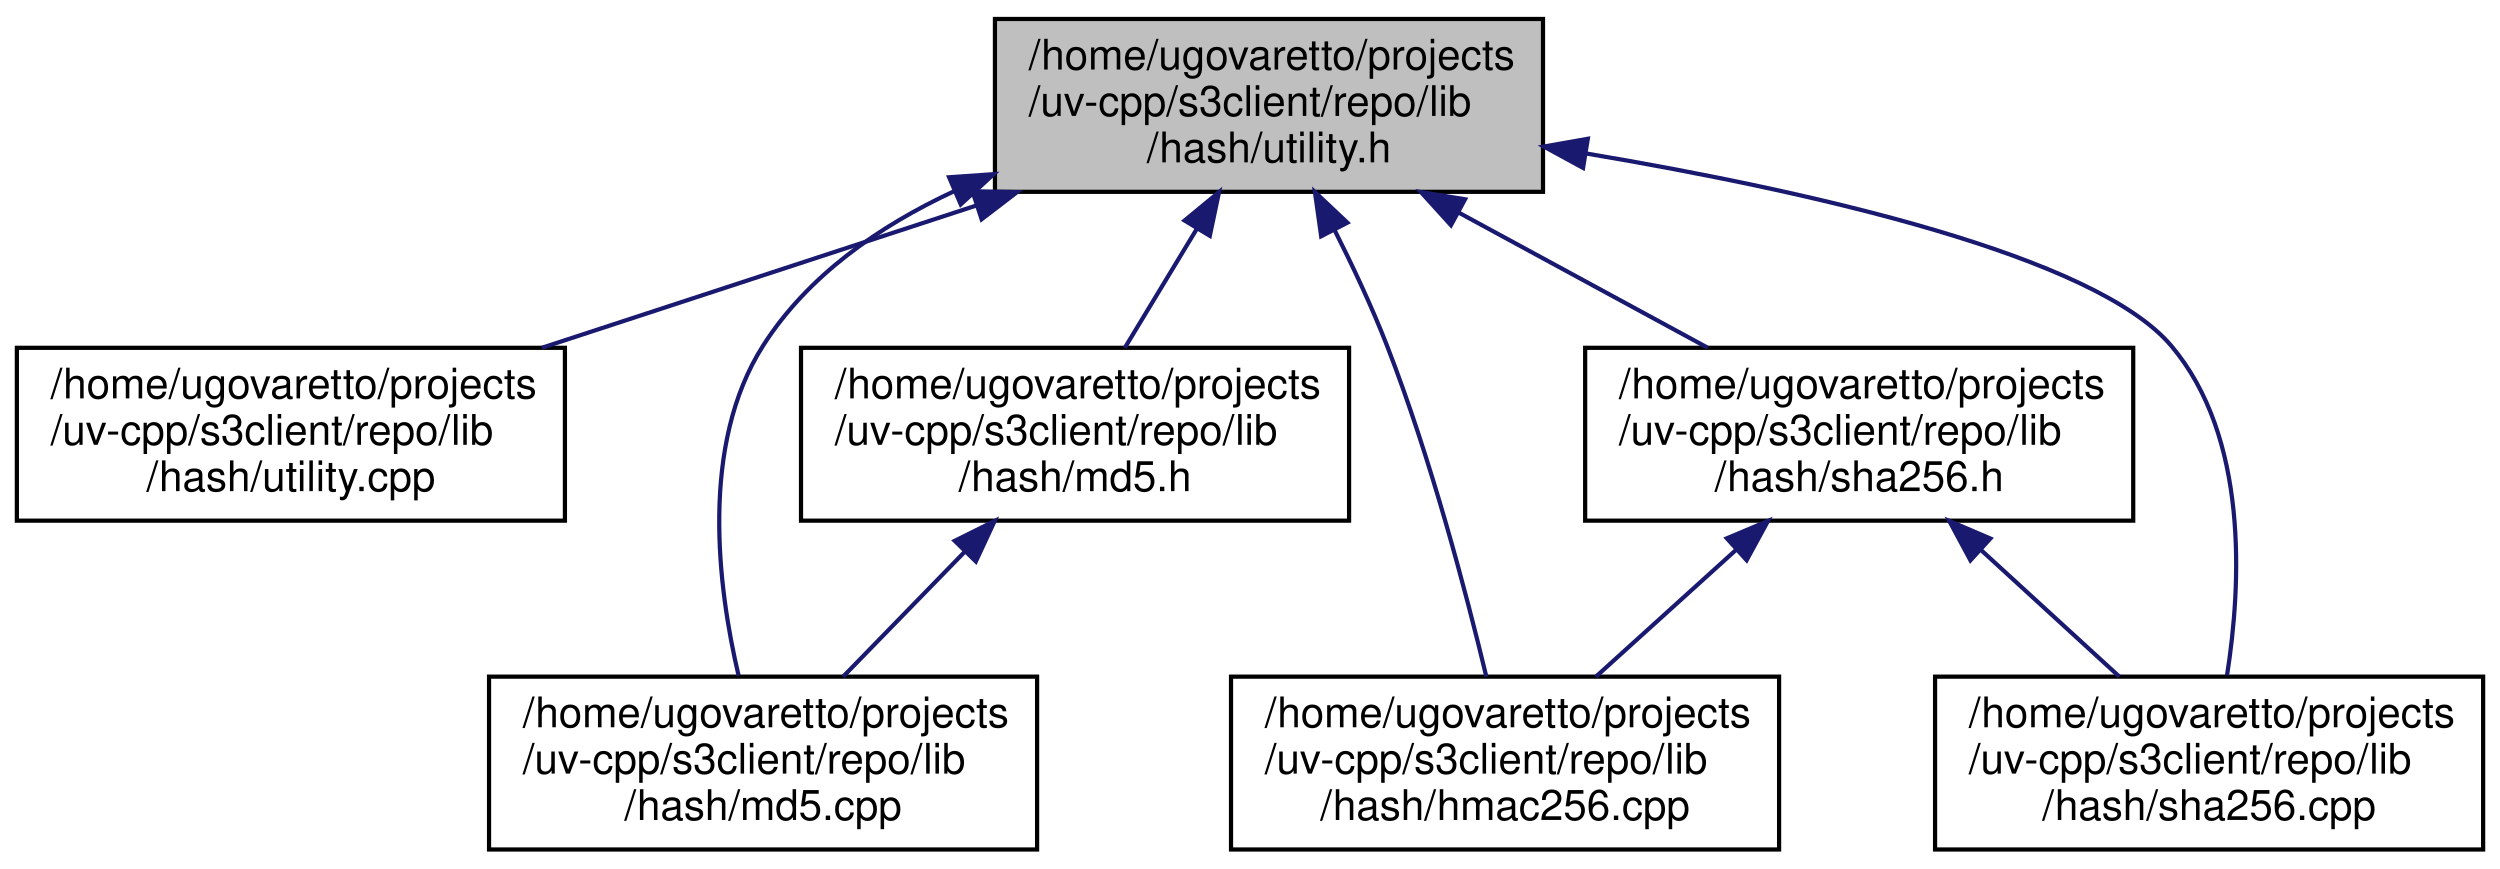
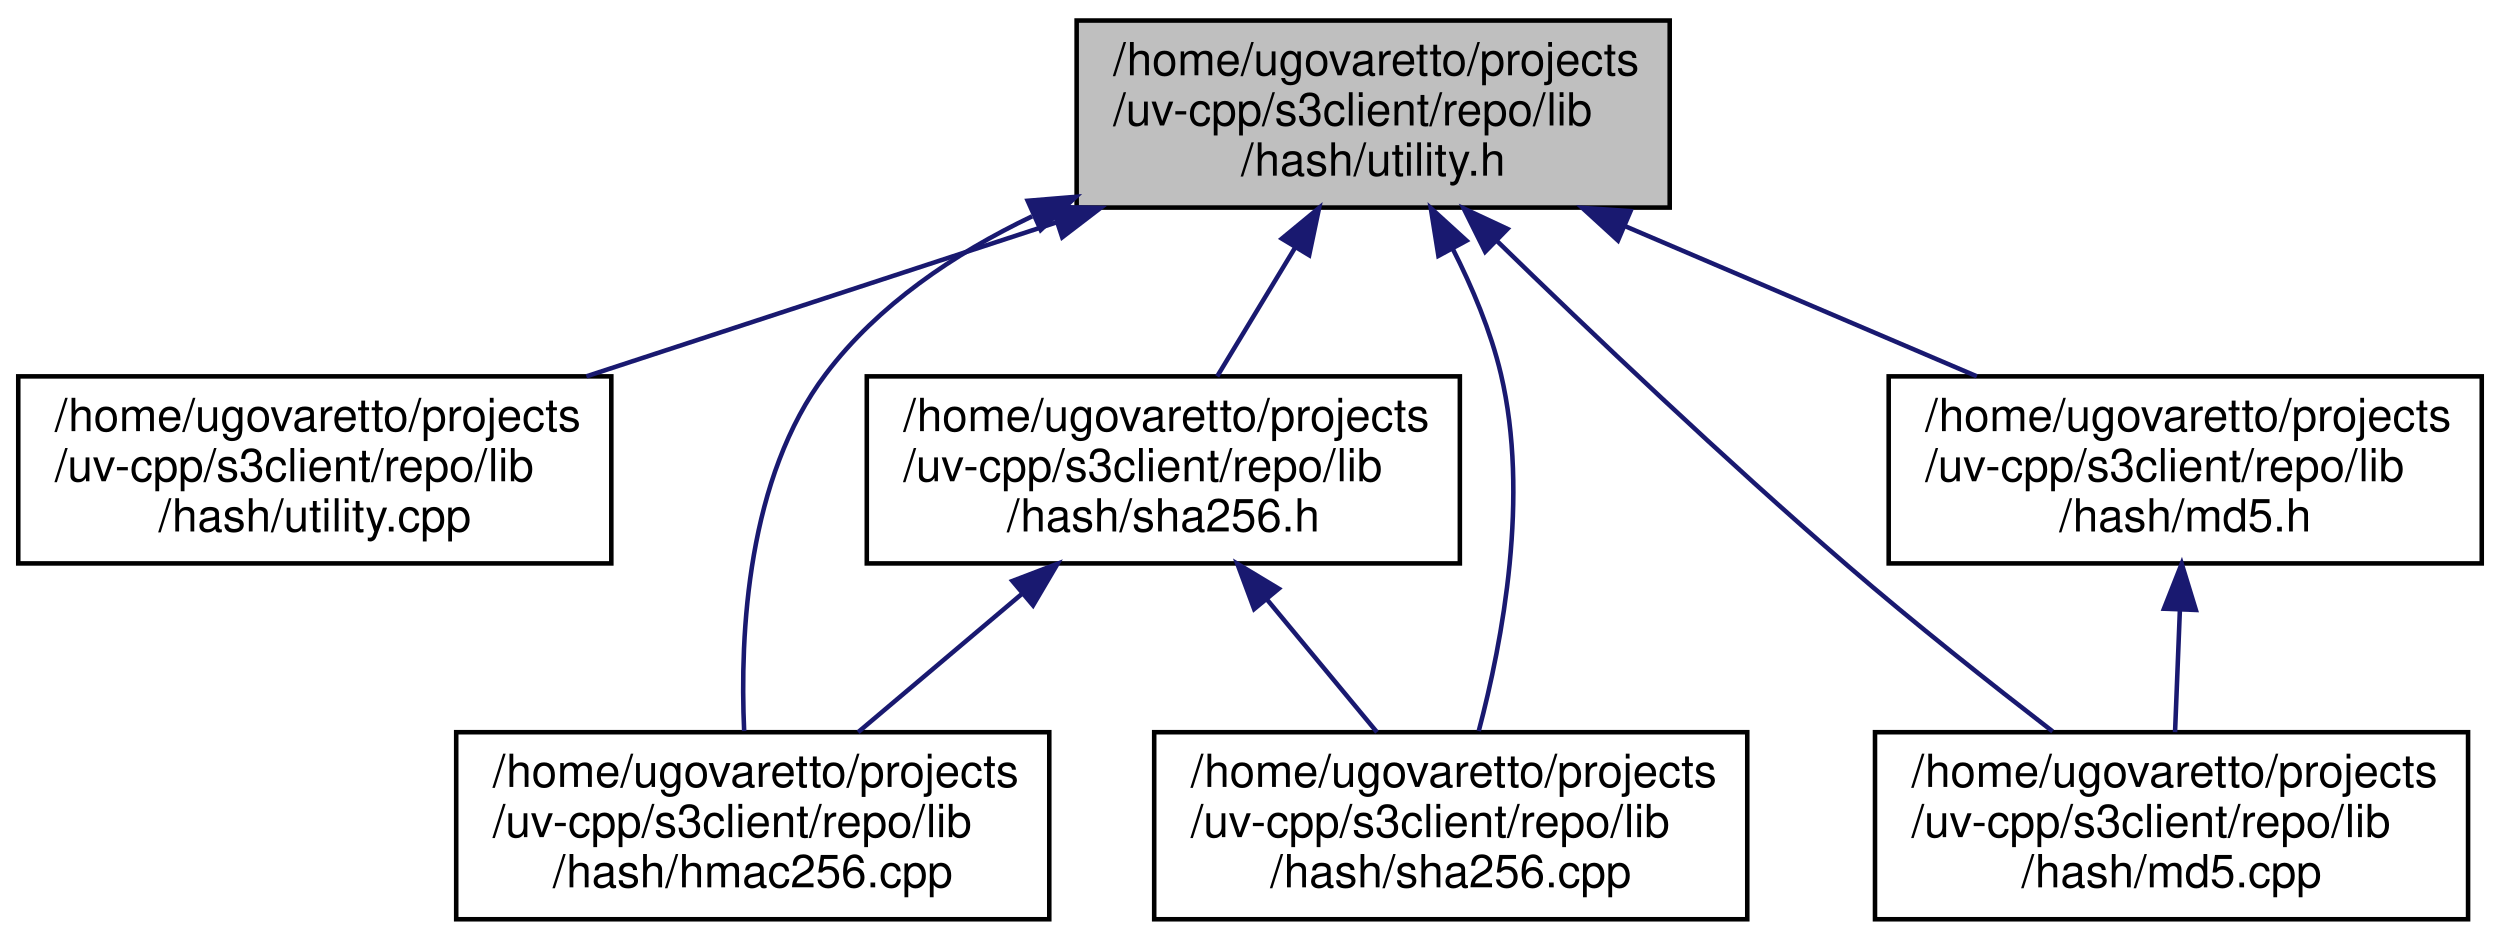
- <svg xmlns="http://www.w3.org/2000/svg" xmlns:xlink="http://www.w3.org/1999/xlink" width="593pt" height="206pt" viewBox="0.00 0.00 593.00 206.00">
+ <svg xmlns="http://www.w3.org/2000/svg" xmlns:xlink="http://www.w3.org/1999/xlink" width="548pt" height="206pt" viewBox="0.00 0.00 548.00 206.00">
  <g id="graph0" class="graph" transform="scale(1 1) rotate(0) translate(4 202)">
    <g id="node1" class="node">
      <g id="a_node1">
        <a xlink:title="Declaration of utility functions for SHA256 hashing.">
          <polygon fill="#bfbfbf" stroke="black" points="232,-156.5 232,-197.5 362,-197.5 362,-156.5 232,-156.5" />
          <text text-anchor="start" x="240" y="-185.5" font-family="Helvetica,sans-Serif" font-size="10.00">/home/ugovaretto/projects</text>
          <text text-anchor="start" x="240" y="-174.5" font-family="Helvetica,sans-Serif" font-size="10.00">/uv-cpp/s3client/repo/lib</text>
          <text text-anchor="middle" x="297" y="-163.5" font-family="Helvetica,sans-Serif" font-size="10.00">/hash/utility.h</text>
        </a>
      </g>
    </g>
    <g id="node2" class="node">
      <g id="a_node2">
        <a xlink:href="lib_2hash_2utility_8cpp.html" target="_top" xlink:title="Implementation of SHA256 utility functions.">
          <polygon fill="none" stroke="black" points="0,-78.5 0,-119.5 130,-119.5 130,-78.5 0,-78.5" />
          <text text-anchor="start" x="8" y="-107.5" font-family="Helvetica,sans-Serif" font-size="10.00">/home/ugovaretto/projects</text>
          <text text-anchor="start" x="8" y="-96.5" font-family="Helvetica,sans-Serif" font-size="10.00">/uv-cpp/s3client/repo/lib</text>
          <text text-anchor="middle" x="65" y="-85.5" font-family="Helvetica,sans-Serif" font-size="10.00">/hash/utility.cpp</text>
        </a>
      </g>
    </g>
    <g id="edge1" class="edge">
      <path fill="none" stroke="midnightblue" d="M227.72,-153.3C194.88,-142.55 156.04,-129.82 124.54,-119.51" />
      <polygon fill="midnightblue" stroke="midnightblue" points="226.66,-156.64 237.25,-156.43 228.84,-149.99 226.66,-156.64" />
    </g>
    <g id="node3" class="node">
      <g id="a_node3">
-         <a xlink:href="md5_8cpp.html" target="_top" xlink:title="Implementation of MD5 algorithm,.">
-           <polygon fill="none" stroke="black" points="112,-0.5 112,-41.5 242,-41.5 242,-0.5 112,-0.5" />
-           <text text-anchor="start" x="120" y="-29.5" font-family="Helvetica,sans-Serif" font-size="10.00">/home/ugovaretto/projects</text>
-           <text text-anchor="start" x="120" y="-18.5" font-family="Helvetica,sans-Serif" font-size="10.00">/uv-cpp/s3client/repo/lib</text>
-           <text text-anchor="middle" x="177" y="-7.5" font-family="Helvetica,sans-Serif" font-size="10.00">/hash/md5.cpp</text>
+         <a xlink:href="hmac256_8cpp.html" target="_top" xlink:title="implementation of HMAC hashing algorithm.">
+           <polygon fill="none" stroke="black" points="96,-0.5 96,-41.5 226,-41.5 226,-0.5 96,-0.5" />
+           <text text-anchor="start" x="104" y="-29.5" font-family="Helvetica,sans-Serif" font-size="10.00">/home/ugovaretto/projects</text>
+           <text text-anchor="start" x="104" y="-18.5" font-family="Helvetica,sans-Serif" font-size="10.00">/uv-cpp/s3client/repo/lib</text>
+           <text text-anchor="middle" x="161" y="-7.5" font-family="Helvetica,sans-Serif" font-size="10.00">/hash/hmac256.cpp</text>
        </a>
      </g>
    </g>
    <g id="edge2" class="edge">
-       <path fill="none" stroke="midnightblue" d="M222.32,-156.65C204.48,-148.35 187.57,-136.6 177,-120 162.01,-96.46 166.23,-62.86 171.19,-41.75" />
-       <polygon fill="midnightblue" stroke="midnightblue" points="221.13,-159.95 231.7,-160.69 223.89,-153.52 221.13,-159.95" />
+       <path fill="none" stroke="midnightblue" d="M222.25,-154.59C205.06,-146.36 188.47,-135.16 177,-120 159.83,-97.32 158.15,-63.17 159.12,-41.75" />
+       <polygon fill="midnightblue" stroke="midnightblue" points="221.27,-157.99 231.83,-158.86 224.12,-151.6 221.27,-157.99" />
    </g>
    <g id="node4" class="node">
      <g id="a_node4">
-         <a xlink:href="hmac256_8cpp.html" target="_top" xlink:title="implementation of HMAC hashing algorithm.">
-           <polygon fill="none" stroke="black" points="288,-0.5 288,-41.5 418,-41.5 418,-0.5 288,-0.5" />
-           <text text-anchor="start" x="296" y="-29.5" font-family="Helvetica,sans-Serif" font-size="10.00">/home/ugovaretto/projects</text>
-           <text text-anchor="start" x="296" y="-18.5" font-family="Helvetica,sans-Serif" font-size="10.00">/uv-cpp/s3client/repo/lib</text>
-           <text text-anchor="middle" x="353" y="-7.5" font-family="Helvetica,sans-Serif" font-size="10.00">/hash/hmac256.cpp</text>
+         <a xlink:href="md5_8cpp.html" target="_top" xlink:title="Implementation of MD5 algorithm,.">
+           <polygon fill="none" stroke="black" points="407,-0.5 407,-41.5 537,-41.5 537,-0.5 407,-0.5" />
+           <text text-anchor="start" x="415" y="-29.5" font-family="Helvetica,sans-Serif" font-size="10.00">/home/ugovaretto/projects</text>
+           <text text-anchor="start" x="415" y="-18.5" font-family="Helvetica,sans-Serif" font-size="10.00">/uv-cpp/s3client/repo/lib</text>
+           <text text-anchor="middle" x="472" y="-7.5" font-family="Helvetica,sans-Serif" font-size="10.00">/hash/md5.cpp</text>
        </a>
      </g>
    </g>
    <g id="edge3" class="edge">
-       <path fill="none" stroke="midnightblue" d="M312.53,-147.49C316.91,-138.82 321.44,-129.15 325,-120 335.33,-93.45 343.74,-61.53 348.56,-41.5" />
-       <polygon fill="midnightblue" stroke="midnightblue" points="309.38,-145.96 307.9,-156.45 315.6,-149.18 309.38,-145.96" />
+       <path fill="none" stroke="midnightblue" d="M324.03,-149.28C344.67,-129.19 374.06,-101.24 401,-78 415.5,-65.49 432.31,-52.19 445.93,-41.68" />
+       <polygon fill="midnightblue" stroke="midnightblue" points="321.55,-146.82 316.84,-156.31 326.44,-151.82 321.55,-146.82" />
    </g>
    <g id="node5" class="node">
      <g id="a_node5">
        <a xlink:href="sha256_8cpp.html" target="_top" xlink:title="Implementation of SHA256 algorithm.">
-           <polygon fill="none" stroke="black" points="455,-0.5 455,-41.5 585,-41.5 585,-0.5 455,-0.5" />
-           <text text-anchor="start" x="463" y="-29.5" font-family="Helvetica,sans-Serif" font-size="10.00">/home/ugovaretto/projects</text>
-           <text text-anchor="start" x="463" y="-18.5" font-family="Helvetica,sans-Serif" font-size="10.00">/uv-cpp/s3client/repo/lib</text>
-           <text text-anchor="middle" x="520" y="-7.5" font-family="Helvetica,sans-Serif" font-size="10.00">/hash/sha256.cpp</text>
+           <polygon fill="none" stroke="black" points="249,-0.5 249,-41.5 379,-41.5 379,-0.5 249,-0.5" />
+           <text text-anchor="start" x="257" y="-29.5" font-family="Helvetica,sans-Serif" font-size="10.00">/home/ugovaretto/projects</text>
+           <text text-anchor="start" x="257" y="-18.5" font-family="Helvetica,sans-Serif" font-size="10.00">/uv-cpp/s3client/repo/lib</text>
+           <text text-anchor="middle" x="314" y="-7.5" font-family="Helvetica,sans-Serif" font-size="10.00">/hash/sha256.cpp</text>
        </a>
      </g>
    </g>
    <g id="edge4" class="edge">
-       <path fill="none" stroke="midnightblue" d="M372.15,-165.61C426.32,-156.48 492.94,-141.3 511,-120 529.34,-98.37 527.68,-63.58 524.25,-41.8" />
-       <polygon fill="midnightblue" stroke="midnightblue" points="371.5,-162.17 362.2,-167.24 372.63,-169.08 371.5,-162.17" />
+       <path fill="none" stroke="midnightblue" d="M314.38,-147.58C318.73,-139.02 322.78,-129.4 325,-120 331.29,-93.34 325.42,-61.72 320.14,-41.76" />
+       <polygon fill="midnightblue" stroke="midnightblue" points="311.3,-145.92 309.63,-156.38 317.46,-149.25 311.3,-145.92" />
    </g>
    <g id="node6" class="node">
      <g id="a_node6">
        <a xlink:href="sha256_8h.html" target="_top" xlink:title="declaration of SHA256 hash functions.">
-           <polygon fill="none" stroke="black" points="372,-78.5 372,-119.5 502,-119.5 502,-78.5 372,-78.5" />
-           <text text-anchor="start" x="380" y="-107.5" font-family="Helvetica,sans-Serif" font-size="10.00">/home/ugovaretto/projects</text>
-           <text text-anchor="start" x="380" y="-96.5" font-family="Helvetica,sans-Serif" font-size="10.00">/uv-cpp/s3client/repo/lib</text>
-           <text text-anchor="middle" x="437" y="-85.5" font-family="Helvetica,sans-Serif" font-size="10.00">/hash/sha256.h</text>
+           <polygon fill="none" stroke="black" points="186,-78.5 186,-119.5 316,-119.5 316,-78.5 186,-78.5" />
+           <text text-anchor="start" x="194" y="-107.5" font-family="Helvetica,sans-Serif" font-size="10.00">/home/ugovaretto/projects</text>
+           <text text-anchor="start" x="194" y="-96.5" font-family="Helvetica,sans-Serif" font-size="10.00">/uv-cpp/s3client/repo/lib</text>
+           <text text-anchor="middle" x="251" y="-85.5" font-family="Helvetica,sans-Serif" font-size="10.00">/hash/sha256.h</text>
        </a>
      </g>
    </g>
    <g id="edge5" class="edge">
-       <path fill="none" stroke="midnightblue" d="M341.9,-151.63C361.03,-141.24 383.04,-129.29 401.07,-119.51" />
-       <polygon fill="midnightblue" stroke="midnightblue" points="340.17,-148.58 333.05,-156.43 343.51,-154.73 340.17,-148.58" />
+       <path fill="none" stroke="midnightblue" d="M279.91,-147.76C274.21,-138.35 268.01,-128.1 262.81,-119.51" />
+       <polygon fill="midnightblue" stroke="midnightblue" points="276.98,-149.69 285.15,-156.43 282.97,-146.06 276.98,-149.69" />
    </g>
    <g id="node7" class="node">
      <g id="a_node7">
        <a xlink:href="md5_8h.html" target="_top" xlink:title="declaration of MD5 hashing functions.">
-           <polygon fill="none" stroke="black" points="186,-78.5 186,-119.5 316,-119.5 316,-78.5 186,-78.5" />
-           <text text-anchor="start" x="194" y="-107.5" font-family="Helvetica,sans-Serif" font-size="10.00">/home/ugovaretto/projects</text>
-           <text text-anchor="start" x="194" y="-96.5" font-family="Helvetica,sans-Serif" font-size="10.00">/uv-cpp/s3client/repo/lib</text>
-           <text text-anchor="middle" x="251" y="-85.5" font-family="Helvetica,sans-Serif" font-size="10.00">/hash/md5.h</text>
+           <polygon fill="none" stroke="black" points="410,-78.5 410,-119.5 540,-119.5 540,-78.5 410,-78.5" />
+           <text text-anchor="start" x="418" y="-107.5" font-family="Helvetica,sans-Serif" font-size="10.00">/home/ugovaretto/projects</text>
+           <text text-anchor="start" x="418" y="-96.5" font-family="Helvetica,sans-Serif" font-size="10.00">/uv-cpp/s3client/repo/lib</text>
+           <text text-anchor="middle" x="475" y="-85.5" font-family="Helvetica,sans-Serif" font-size="10.00">/hash/md5.h</text>
        </a>
      </g>
    </g>
    <g id="edge8" class="edge">
-       <path fill="none" stroke="midnightblue" d="M279.91,-147.76C274.21,-138.35 268.01,-128.1 262.81,-119.51" />
-       <polygon fill="midnightblue" stroke="midnightblue" points="276.98,-149.69 285.15,-156.43 282.97,-146.06 276.98,-149.69" />
+       <path fill="none" stroke="midnightblue" d="M352.11,-152.47C376.88,-141.89 405.77,-129.56 429.32,-119.51" />
+       <polygon fill="midnightblue" stroke="midnightblue" points="350.66,-149.28 342.84,-156.43 353.41,-155.72 350.66,-149.28" />
    </g>
    <g id="edge6" class="edge">
-       <path fill="none" stroke="midnightblue" d="M407.7,-71.49C396.8,-61.63 384.64,-50.63 374.56,-41.51" />
-       <polygon fill="midnightblue" stroke="midnightblue" points="405.6,-74.31 415.37,-78.43 410.3,-69.12 405.6,-74.31" />
+       <path fill="none" stroke="midnightblue" d="M219.95,-71.78C208.18,-61.84 195.01,-50.72 184.1,-41.51" />
+       <polygon fill="midnightblue" stroke="midnightblue" points="217.92,-74.65 227.82,-78.43 222.44,-69.3 217.92,-74.65" />
    </g>
    <g id="edge7" class="edge">
-       <path fill="none" stroke="midnightblue" d="M465.95,-71.49C476.72,-61.63 488.74,-50.63 498.7,-41.51" />
-       <polygon fill="midnightblue" stroke="midnightblue" points="463.39,-69.09 458.37,-78.43 468.11,-74.26 463.39,-69.09" />
+       <path fill="none" stroke="midnightblue" d="M273.69,-70.63C281.68,-60.99 290.49,-50.36 297.83,-41.51" />
+       <polygon fill="midnightblue" stroke="midnightblue" points="270.91,-68.5 267.22,-78.43 276.3,-72.96 270.91,-68.5" />
    </g>
    <g id="edge9" class="edge">
-       <path fill="none" stroke="midnightblue" d="M224.91,-71.2C215.38,-61.42 204.79,-50.54 195.99,-41.51" />
-       <polygon fill="midnightblue" stroke="midnightblue" points="222.46,-73.71 231.94,-78.43 227.47,-68.82 222.46,-73.71" />
+       <path fill="none" stroke="midnightblue" d="M473.83,-68.3C473.47,-59.3 473.09,-49.65 472.77,-41.51" />
+       <polygon fill="midnightblue" stroke="midnightblue" points="470.34,-68.57 474.23,-78.43 477.33,-68.3 470.34,-68.57" />
    </g>
  </g>
</svg>
